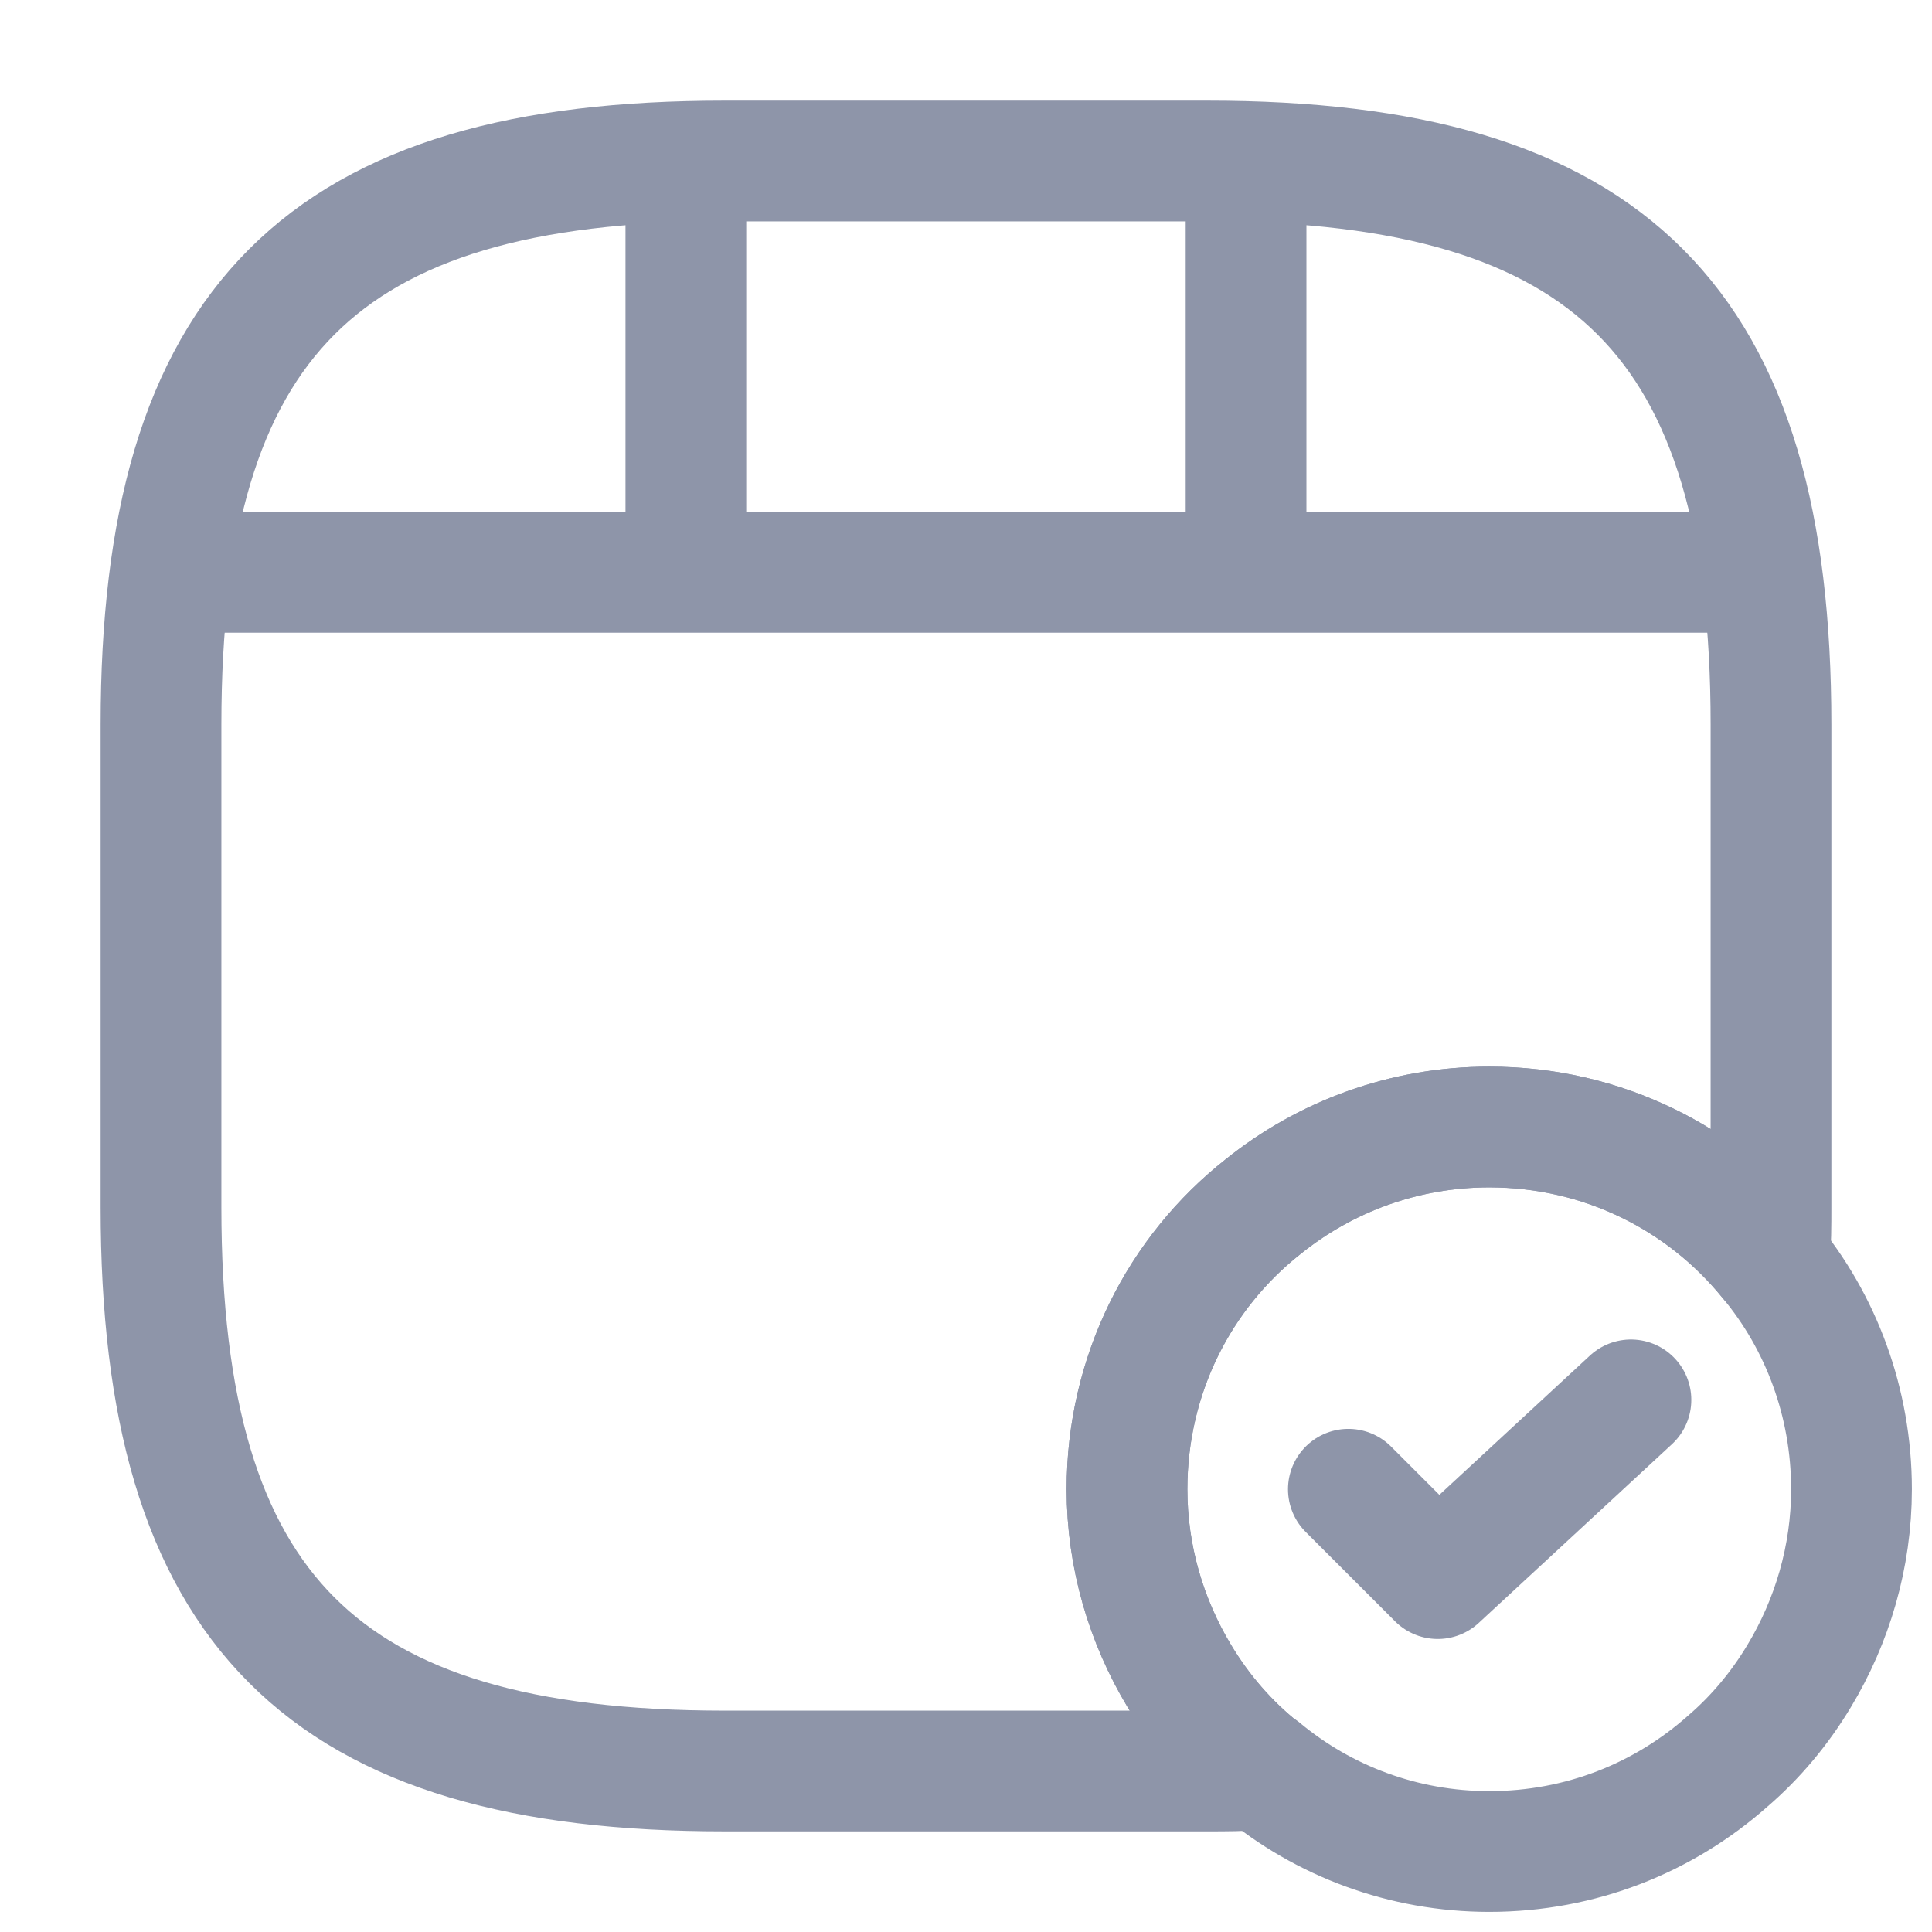
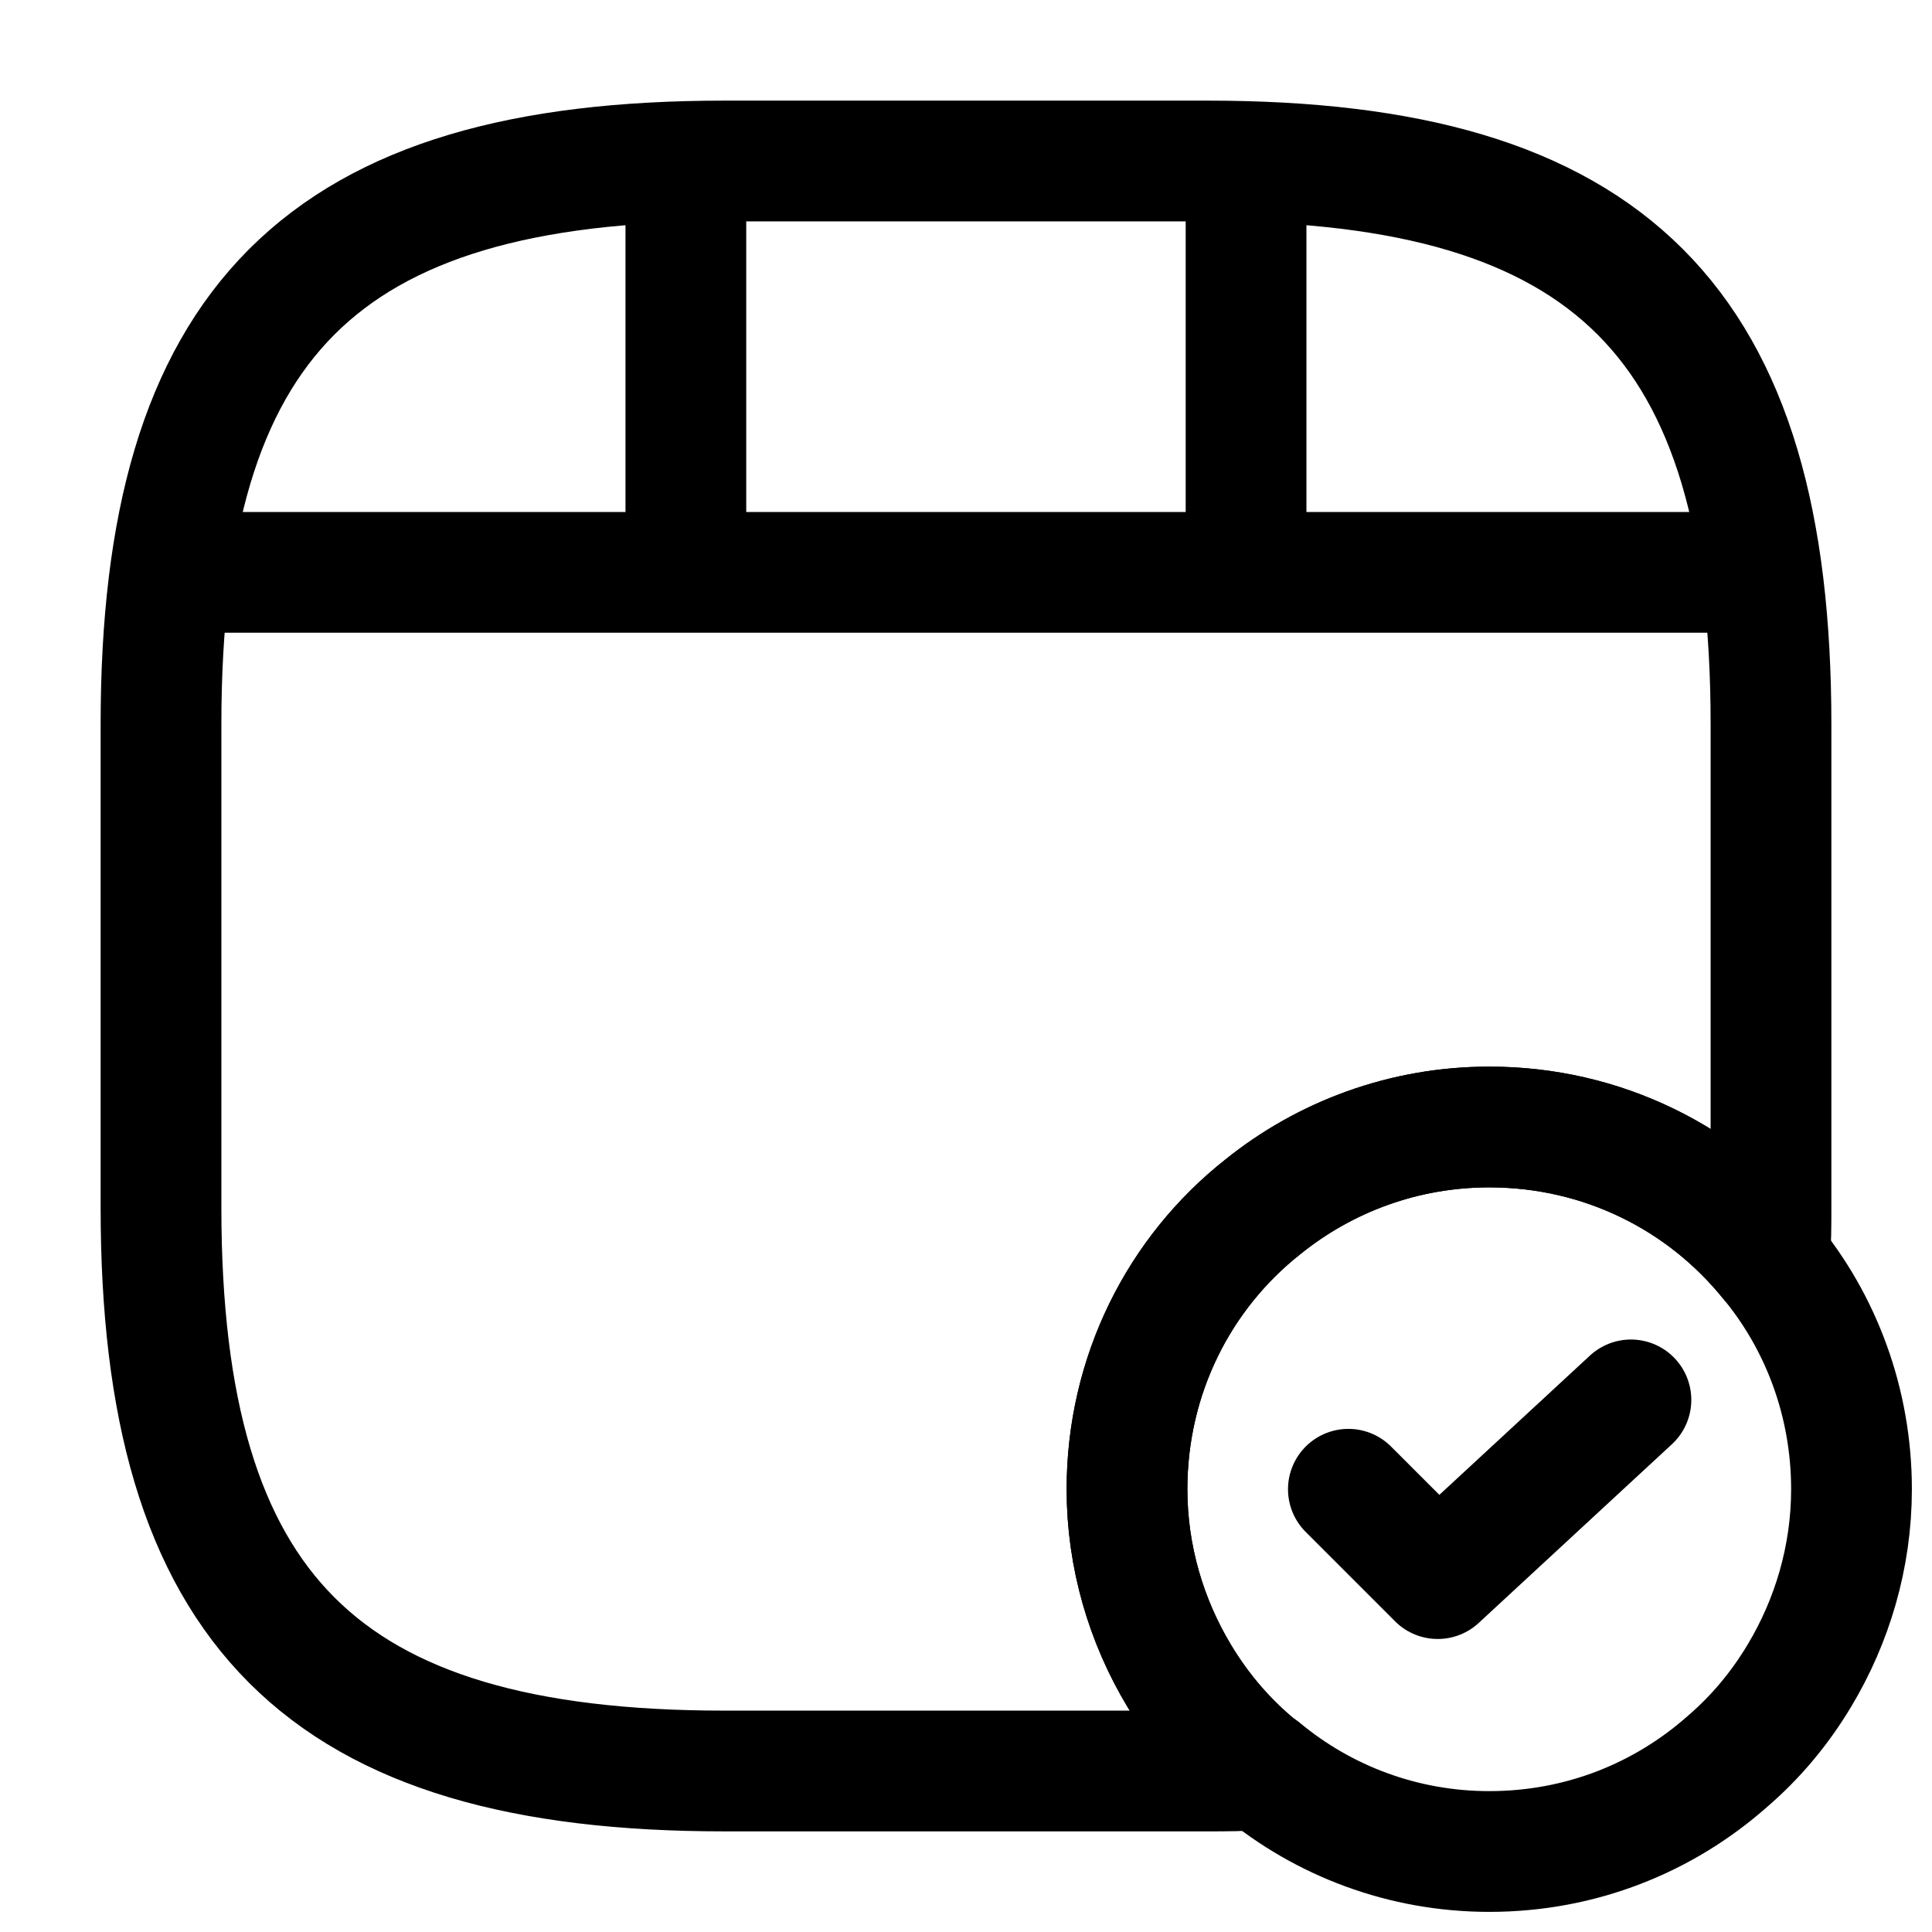
<svg xmlns="http://www.w3.org/2000/svg" width="24" height="24" viewBox="0 0 24 24" fill="none">
-   <path d="M22 9V15C22 15.22 22 15.44 21.98 15.65C21.16 14.64 19.91 14 18.5 14C17.44 14 16.46 14.37 15.69 14.99C14.65 15.81 14 17.08 14 18.5C14 19.34 14.24 20.14 14.65 20.82C14.92 21.27 15.26 21.66 15.66 21.98C15.45 22 15.23 22 15 22H9C4 22 2 20 2 15V9C2 4 4 2 9 2H15C20 2 22 4 22 9Z" stroke="#8E95A9" stroke-width="1.5" stroke-linecap="round" stroke-linejoin="round" />
-   <path d="M2.52 7.11H21.48" stroke="#8E95A9" stroke-width="1.5" stroke-linecap="round" stroke-linejoin="round" />
-   <path d="M8.52 2.11V6.97" stroke="#8E95A9" stroke-width="1.5" stroke-linecap="round" stroke-linejoin="round" />
-   <path d="M15.479 2.11V6.52" stroke="#8E95A9" stroke-width="1.5" stroke-linecap="round" stroke-linejoin="round" />
-   <path d="M23 18.5C23 19.34 22.76 20.14 22.35 20.82C22.11 21.22 21.81 21.58 21.46 21.88C20.67 22.58 19.64 23 18.5 23C17.43 23 16.44 22.62 15.67 21.98H15.66C15.26 21.66 14.92 21.27 14.65 20.82C14.24 20.14 14 19.34 14 18.5C14 17.08 14.65 15.81 15.69 14.99C16.46 14.37 17.44 14 18.5 14C19.91 14 21.16 14.64 21.98 15.65C22.62 16.42 23 17.42 23 18.5Z" stroke="#8E95A9" stroke-width="1.5" stroke-miterlimit="10" stroke-linecap="round" stroke-linejoin="round" />
-   <path d="M16.75 18.5L17.86 19.61L20.26 17.39" stroke="#8E95A9" stroke-width="1.5" stroke-linecap="round" stroke-linejoin="round" />
+   <path d="M22 9V15C22 15.22 22 15.44 21.98 15.65C21.16 14.64 19.91 14 18.5 14C17.44 14 16.46 14.37 15.69 14.99C14.65 15.81 14 17.08 14 18.5C14 19.34 14.24 20.14 14.65 20.82C14.92 21.27 15.26 21.66 15.66 21.98C15.45 22 15.23 22 15 22H9C4 22 2 20 2 15V9C2 4 4 2 9 2H15C20 2 22 4 22 9Z" stroke="currentColor" stroke-width="1.5" stroke-linecap="round" stroke-linejoin="round" />
+   <path d="M2.52 7.11H21.48" stroke="currentColor" stroke-width="1.5" stroke-linecap="round" stroke-linejoin="round" />
+   <path d="M8.52 2.11V6.97" stroke="currentColor" stroke-width="1.5" stroke-linecap="round" stroke-linejoin="round" />
+   <path d="M15.479 2.11V6.52" stroke="currentColor" stroke-width="1.5" stroke-linecap="round" stroke-linejoin="round" />
+   <path d="M23 18.5C23 19.34 22.76 20.14 22.35 20.82C22.11 21.22 21.81 21.58 21.46 21.88C20.67 22.58 19.64 23 18.5 23C17.43 23 16.44 22.62 15.67 21.98H15.66C15.26 21.66 14.92 21.27 14.65 20.82C14.24 20.14 14 19.34 14 18.5C14 17.08 14.65 15.81 15.69 14.99C16.46 14.37 17.44 14 18.5 14C19.91 14 21.16 14.64 21.98 15.65C22.62 16.42 23 17.42 23 18.5Z" stroke="currentColor" stroke-width="1.5" stroke-miterlimit="10" stroke-linecap="round" stroke-linejoin="round" />
+   <path d="M16.75 18.5L17.86 19.61L20.26 17.39" stroke="currentColor" stroke-width="1.5" stroke-linecap="round" stroke-linejoin="round" />
</svg>
